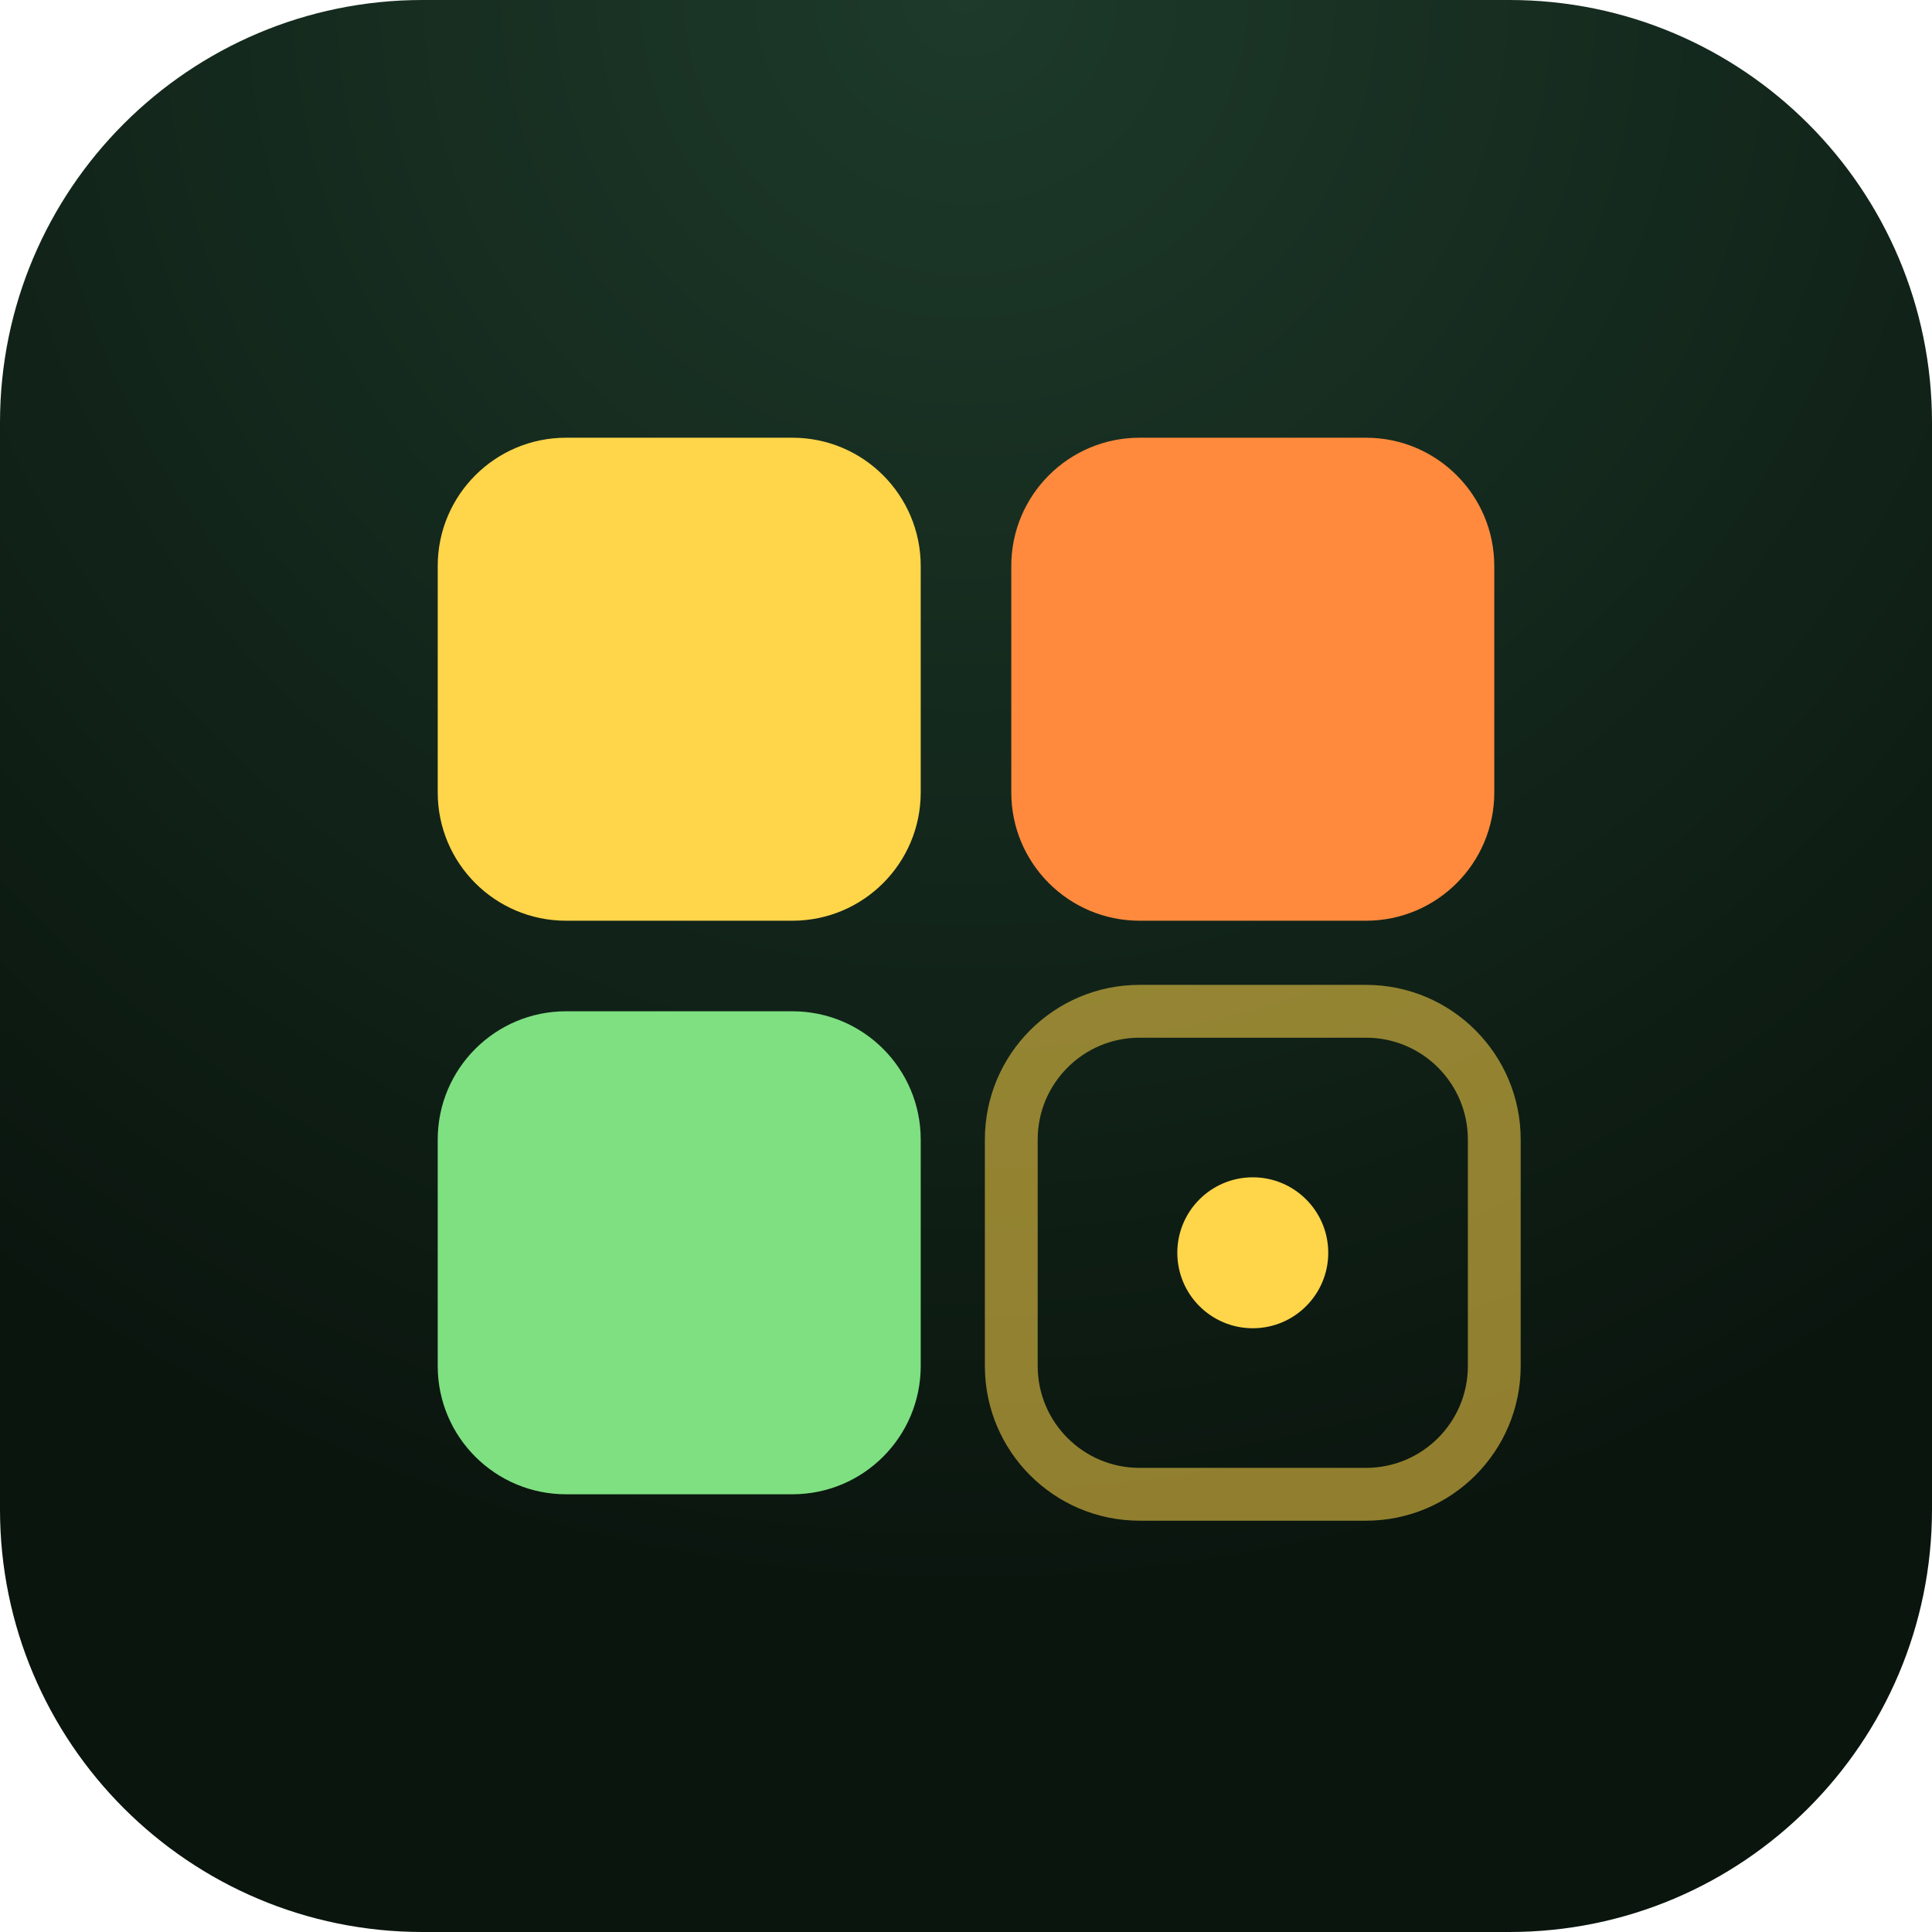
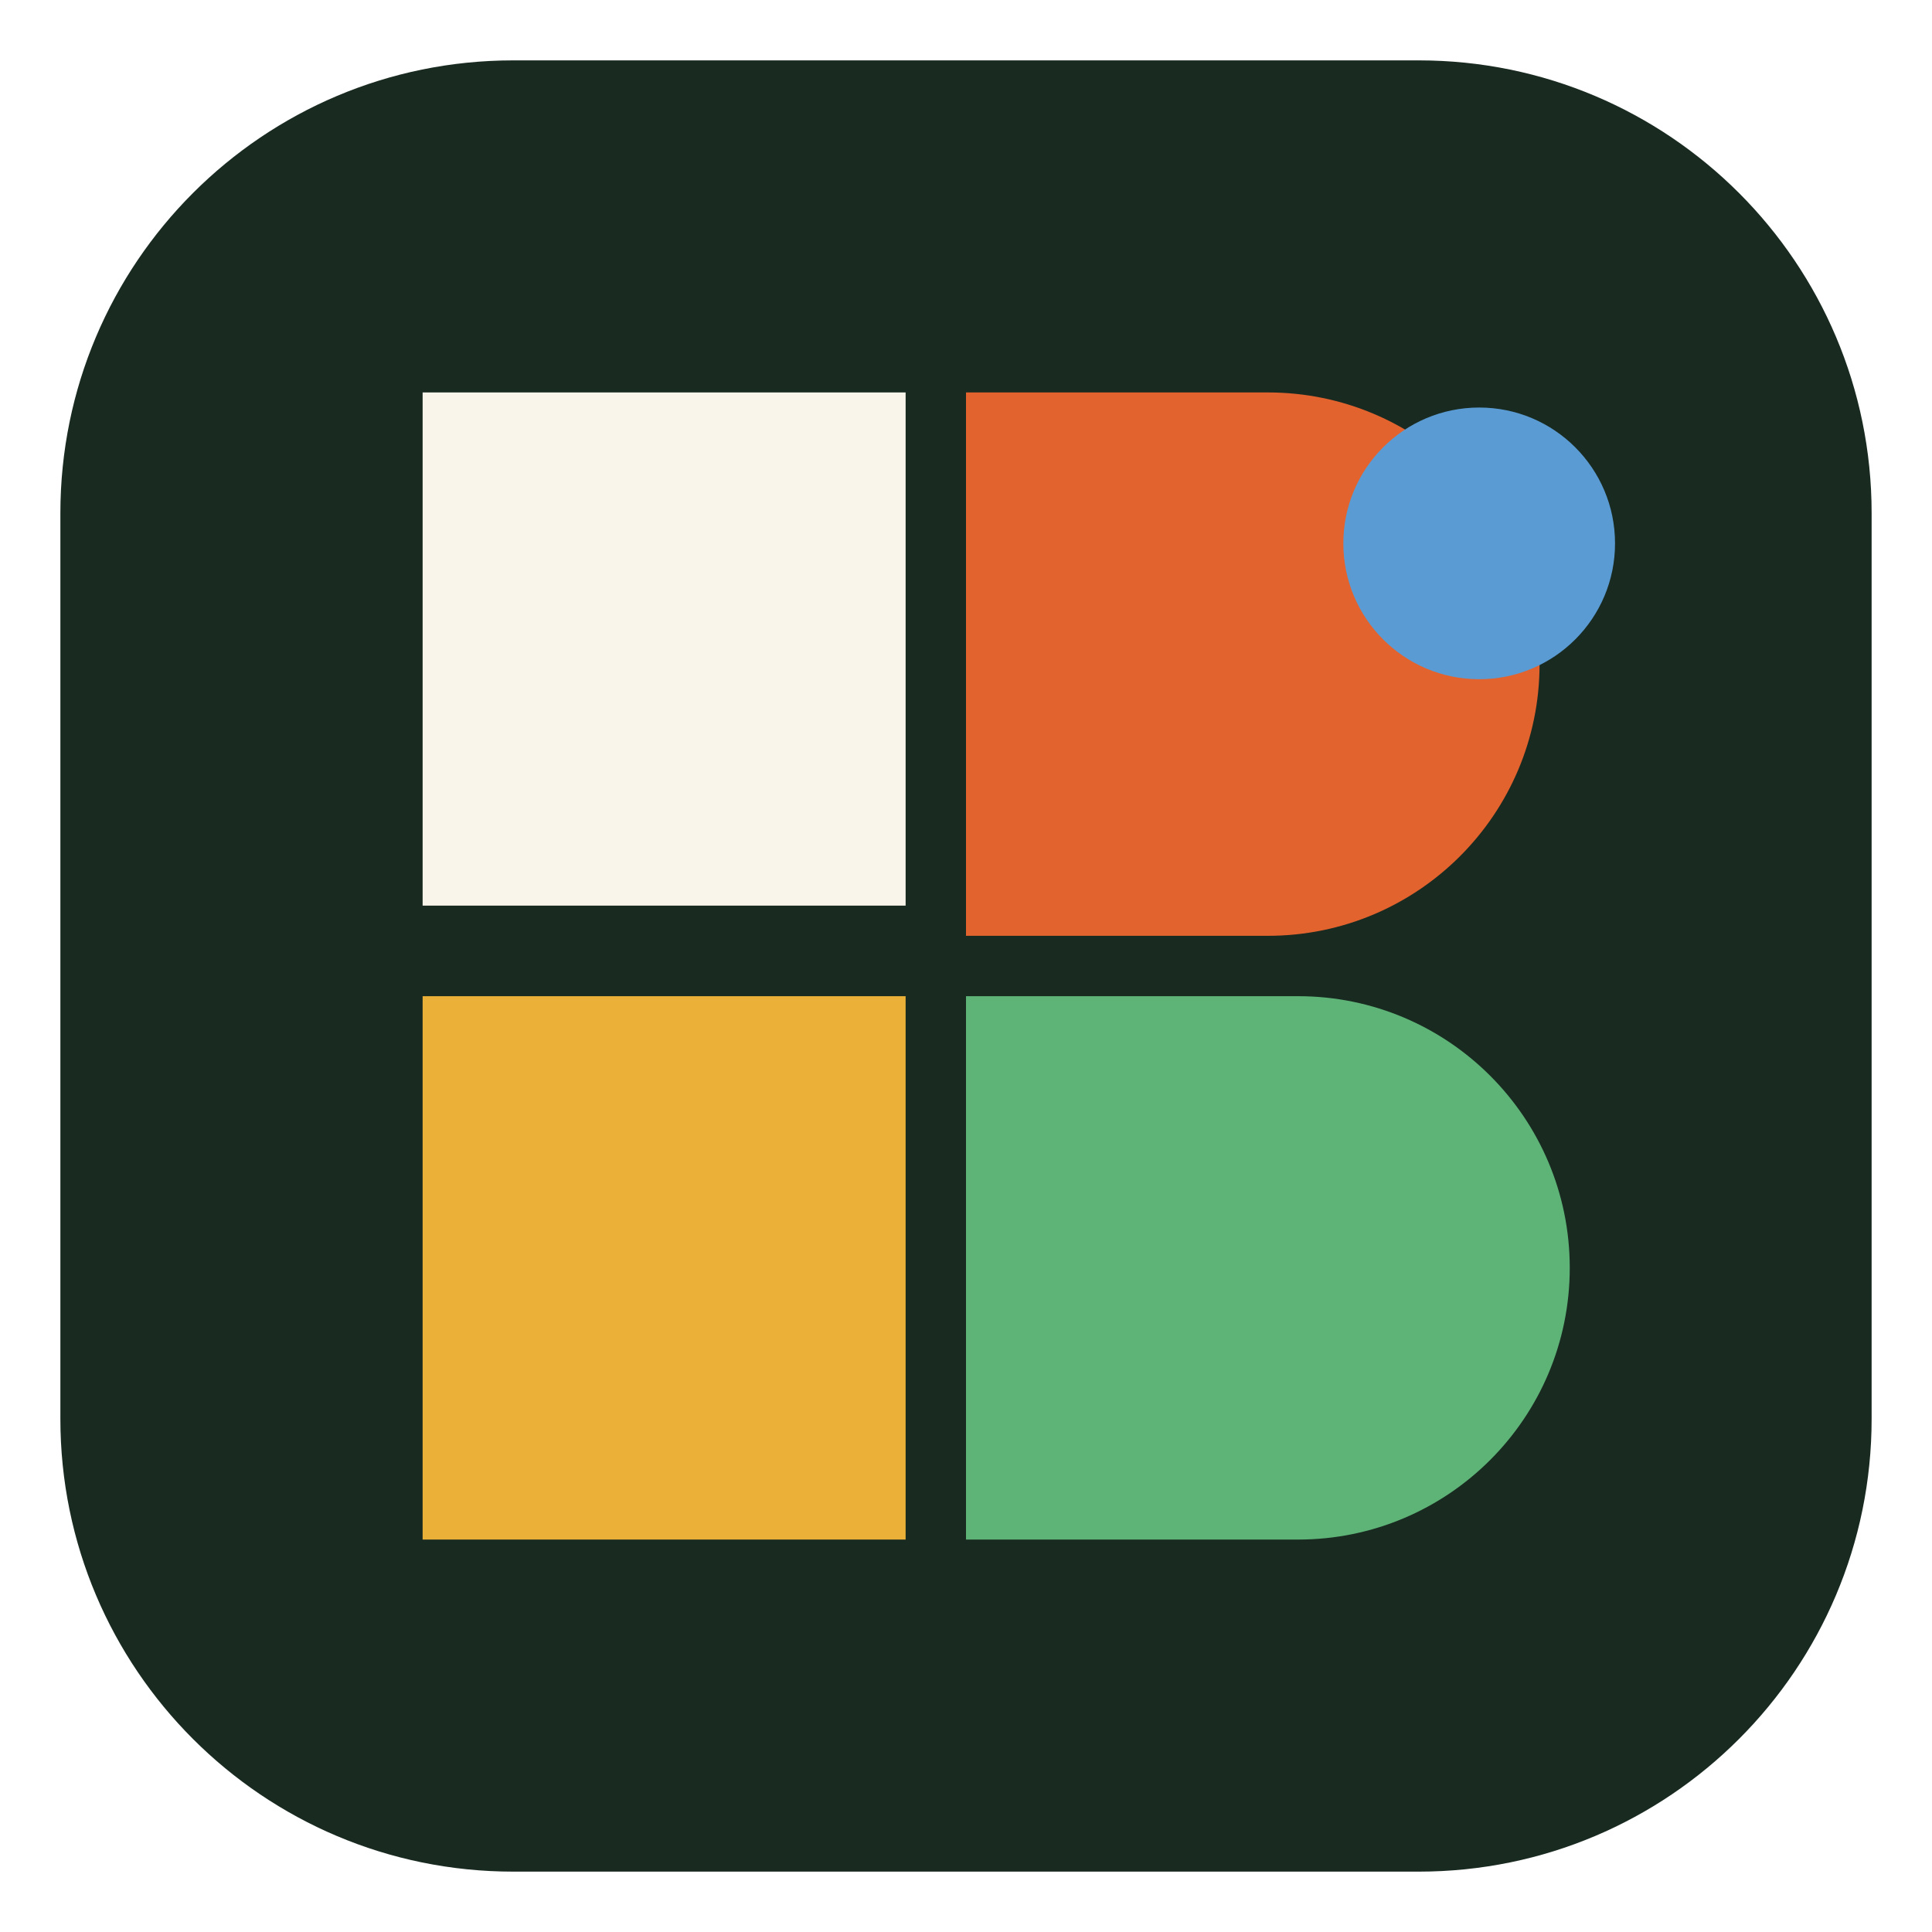
<svg xmlns="http://www.w3.org/2000/svg" viewBox="0 0 512 512">
-   <defs>
-     <radialGradient id="bg" cx="50%" cy="0%" r="110%">
-       <stop offset="0" stop-color="#1d3a2a" />
-       <stop offset=".75" stop-color="#0a150e" />
-     </radialGradient>
-   </defs>
-   <rect width="512" height="512" rx="112" fill="url(#bg)" />
-   <g transform="translate(116 116)">
-     <rect x="0" y="0" width="128" height="128" rx="34" fill="#ffd54a" />
-     <rect x="152" y="0" width="128" height="128" rx="34" fill="#ff8a3d" />
-     <rect x="0" y="152" width="128" height="128" rx="34" fill="#7ee081" />
-     <rect x="152" y="152" width="128" height="128" rx="34" fill="none" stroke="#ffd54a" stroke-opacity=".55" stroke-width="14" />
-     <circle cx="216" cy="216" r="20" fill="#ffd54a" />
-   </g>
+   <rect x="16" y="16" width="480" height="480" rx="120" fill="#192a21" />
+   <path d="M112 104h128v136H112z" fill="#faf5ea" />
+   <path d="M256 104h80a72 72 0 0 1 0 144h-80z" fill="#e2632e" />
+   <path d="M112 264h128v144H112z" fill="#ebb038" />
+   <path d="M256 264h88a72 72 0 0 1 0 144h-88z" fill="#5eb477" />
+   <circle cx="392" cy="144" r="36" fill="#5a9bd4" />
</svg>
